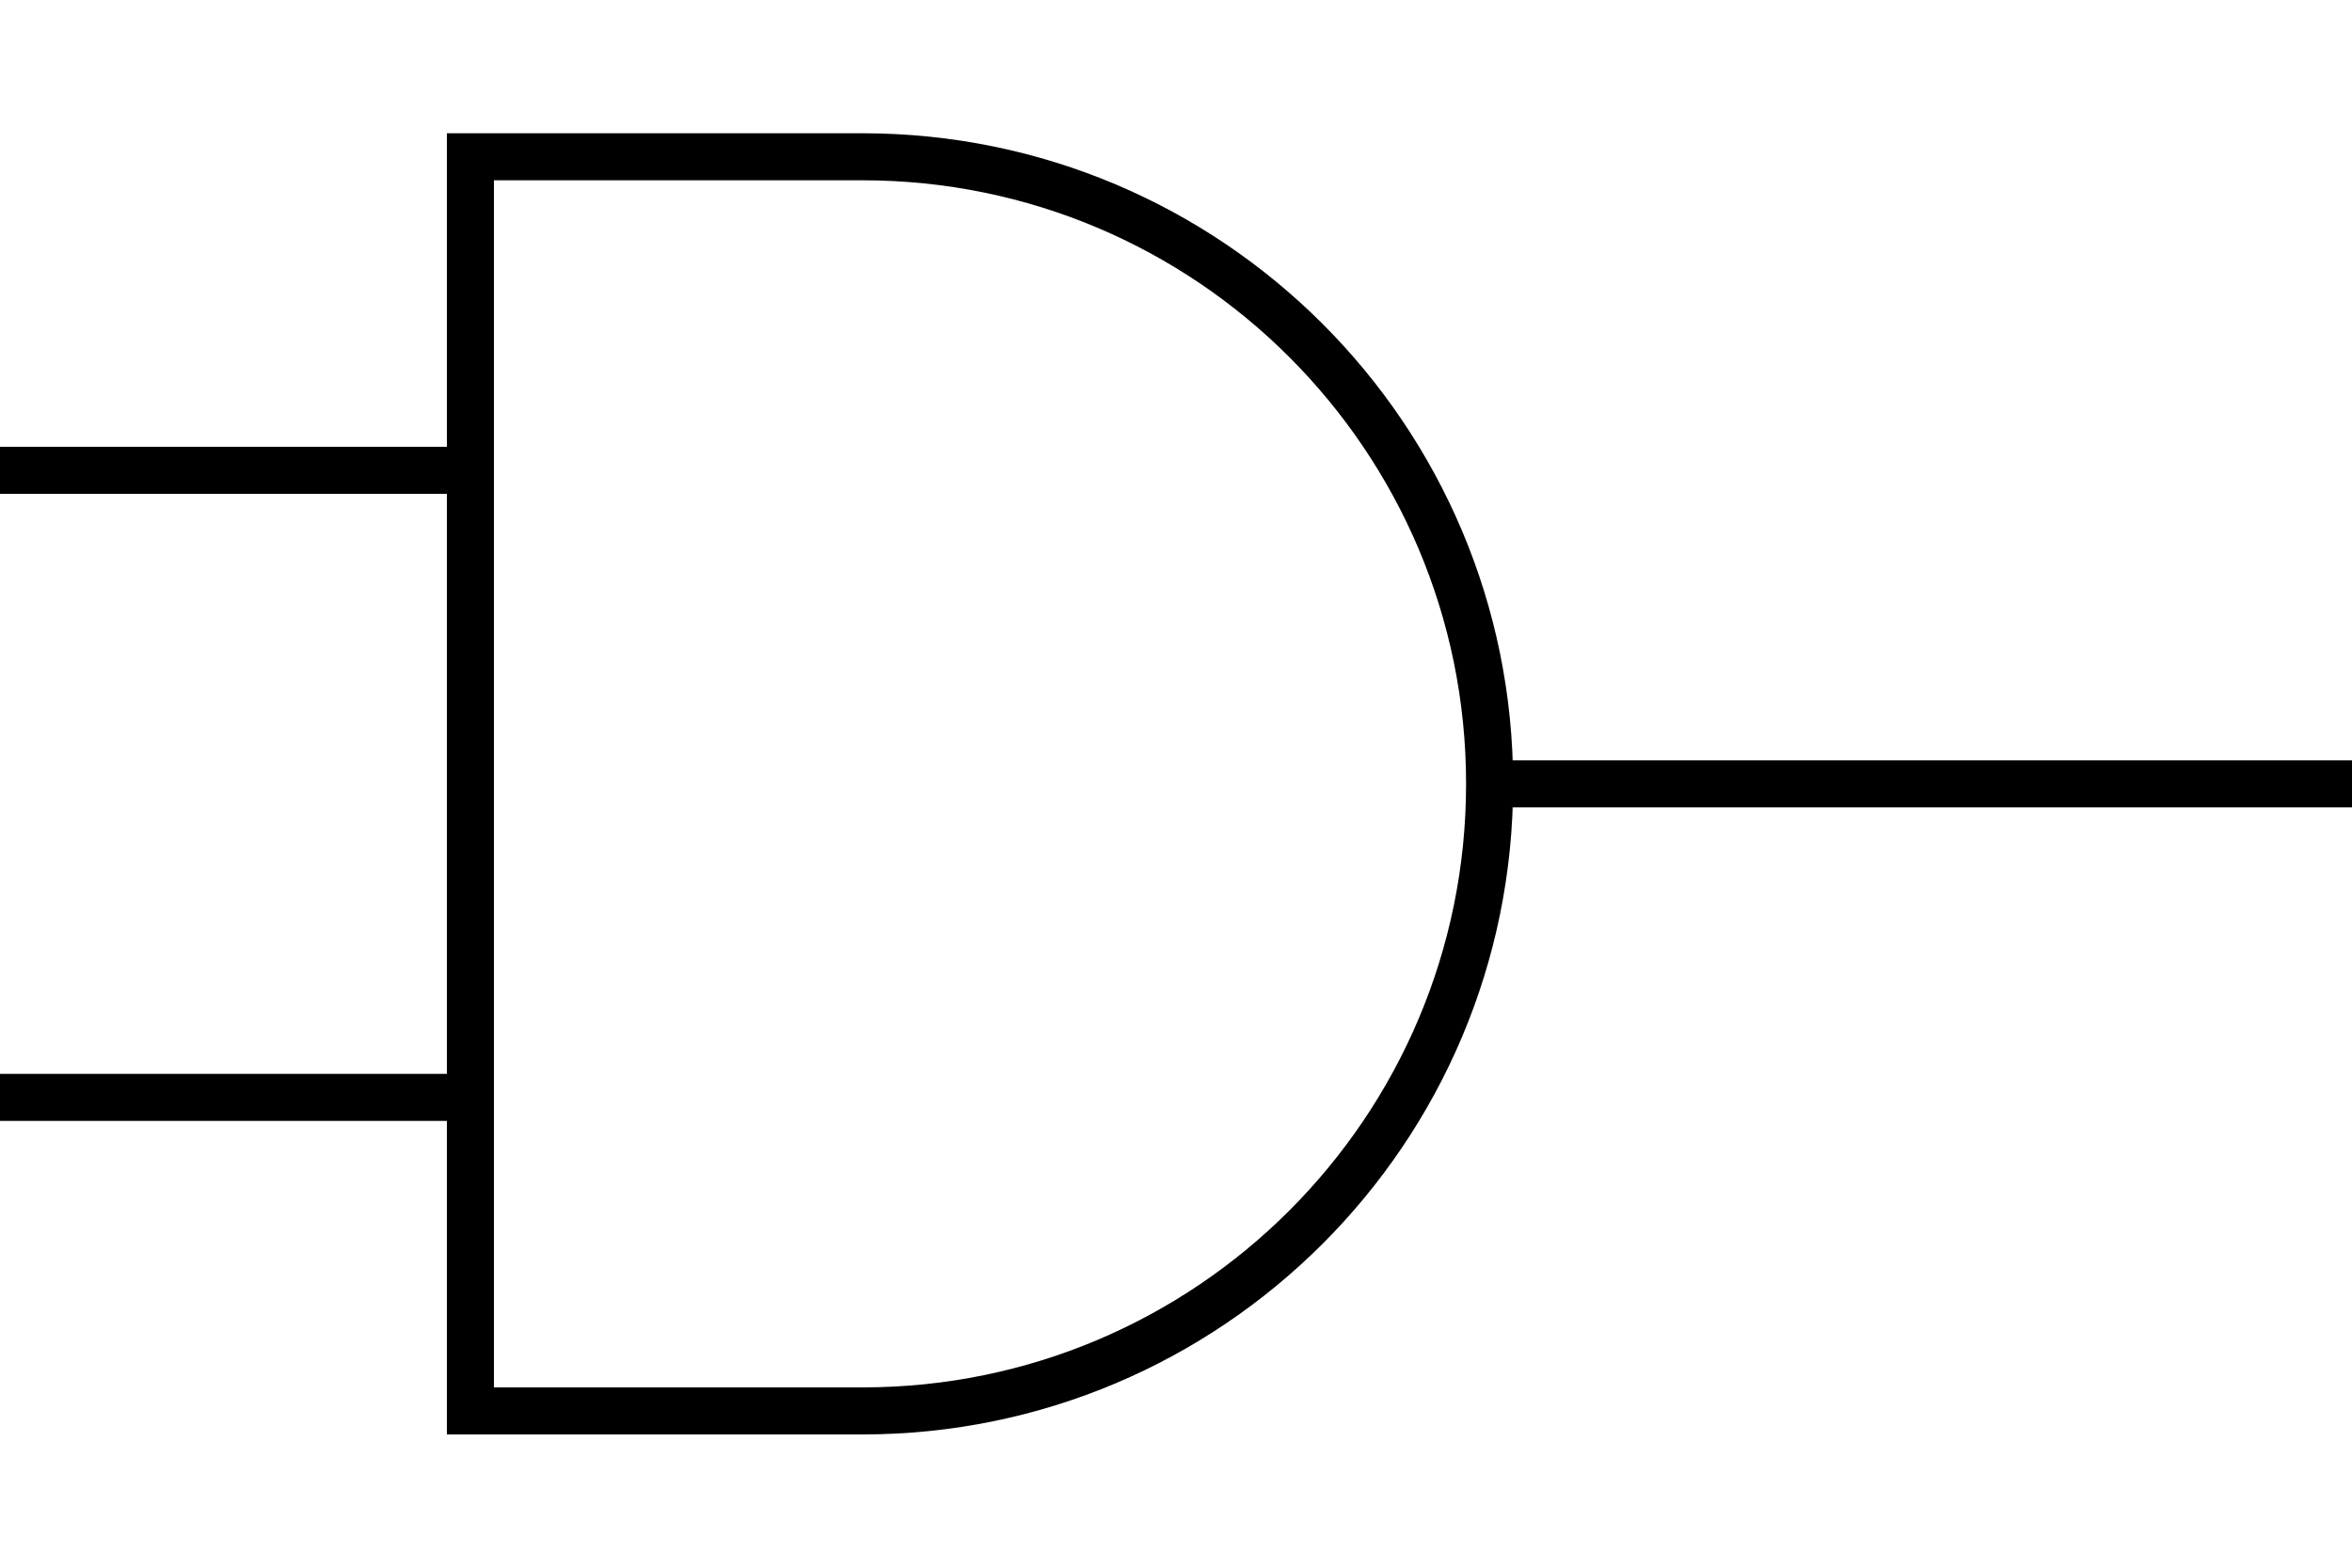
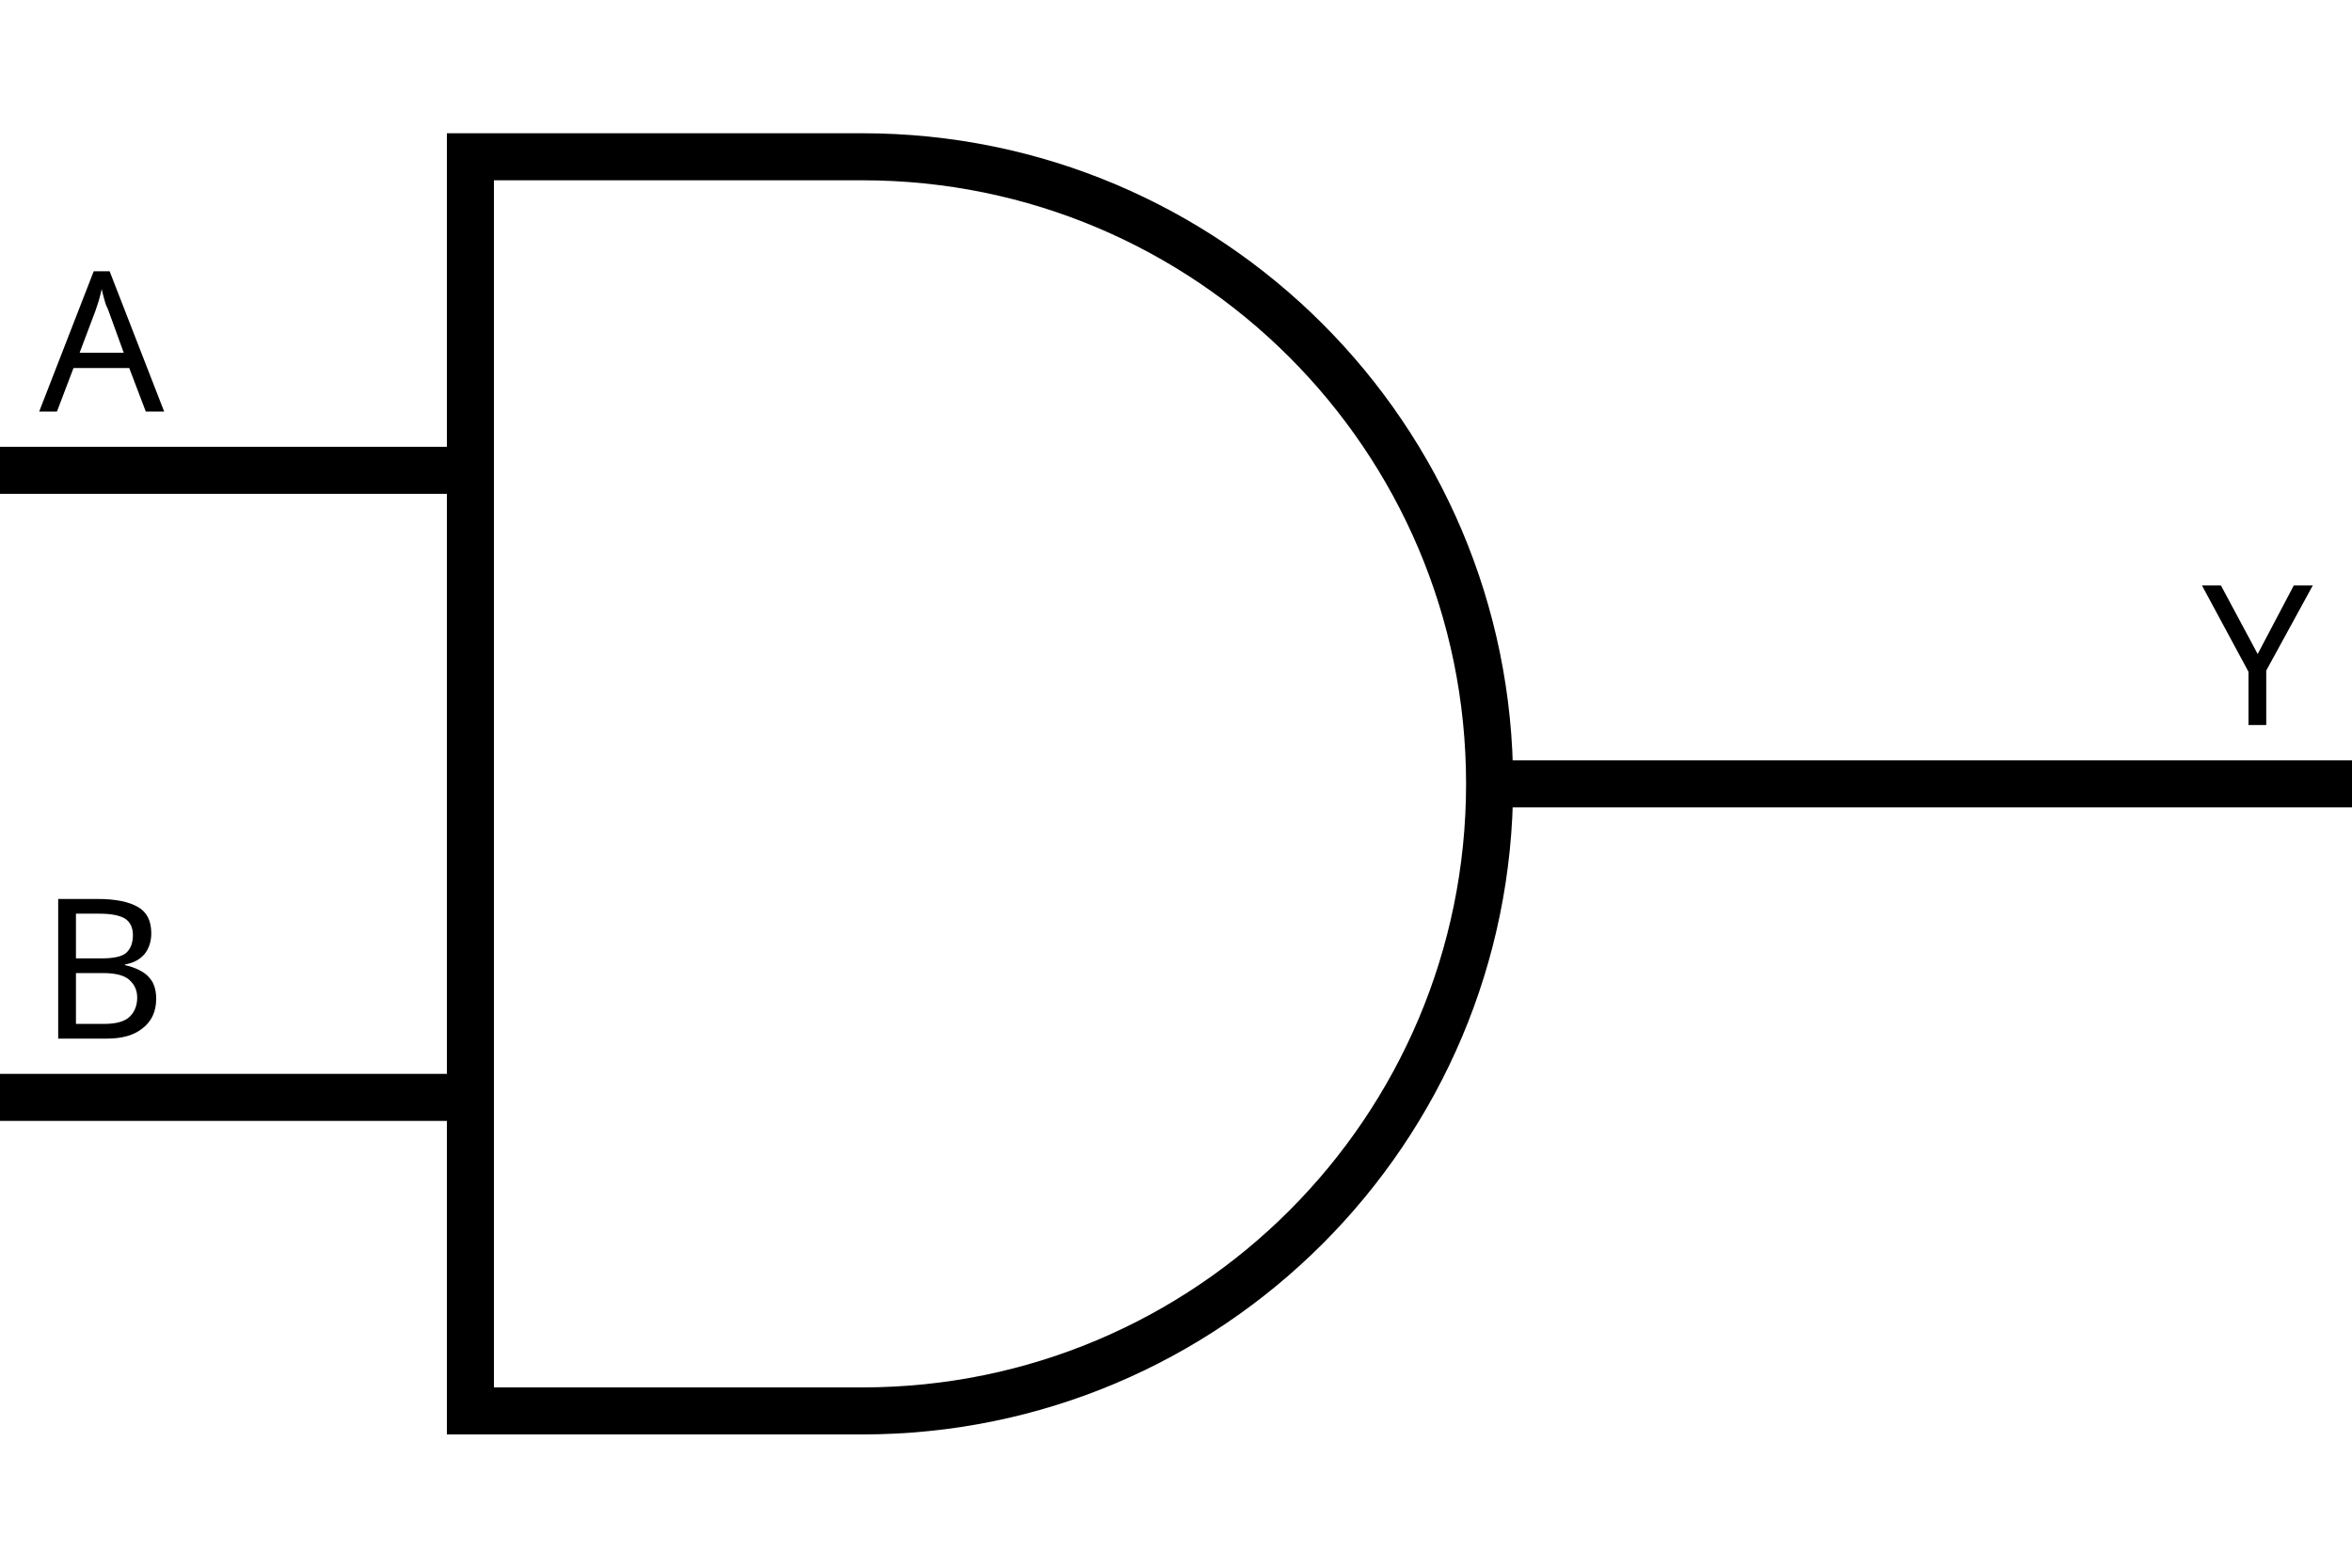
<svg xmlns="http://www.w3.org/2000/svg" width="60" height="40" viewBox="0 0 60 40">
  <g fill="none" stroke="#000000" stroke-width="1.2">
    <path d="M12,4 H22 A16,16 0 0 1 22,36 H12 Z" />
    <line data-pin="A" x1="12" y1="12" x2="0" y2="12" />
    <line data-pin="B" x1="12" y1="28" x2="0" y2="28" />
    <line data-pin="Y" x1="38" y1="20" x2="60" y2="20" />
  </g>
+   <g fill="#000000" font-family="sans-serif" font-size="5">
+     <text x="1" y="10.5" data-label="A">A</text>
+     <text x="1" y="26.5" data-label="B">B</text>
+     <text x="59" y="18.5" text-anchor="end" data-label="Y">Y</text>
+   </g>
</svg>
